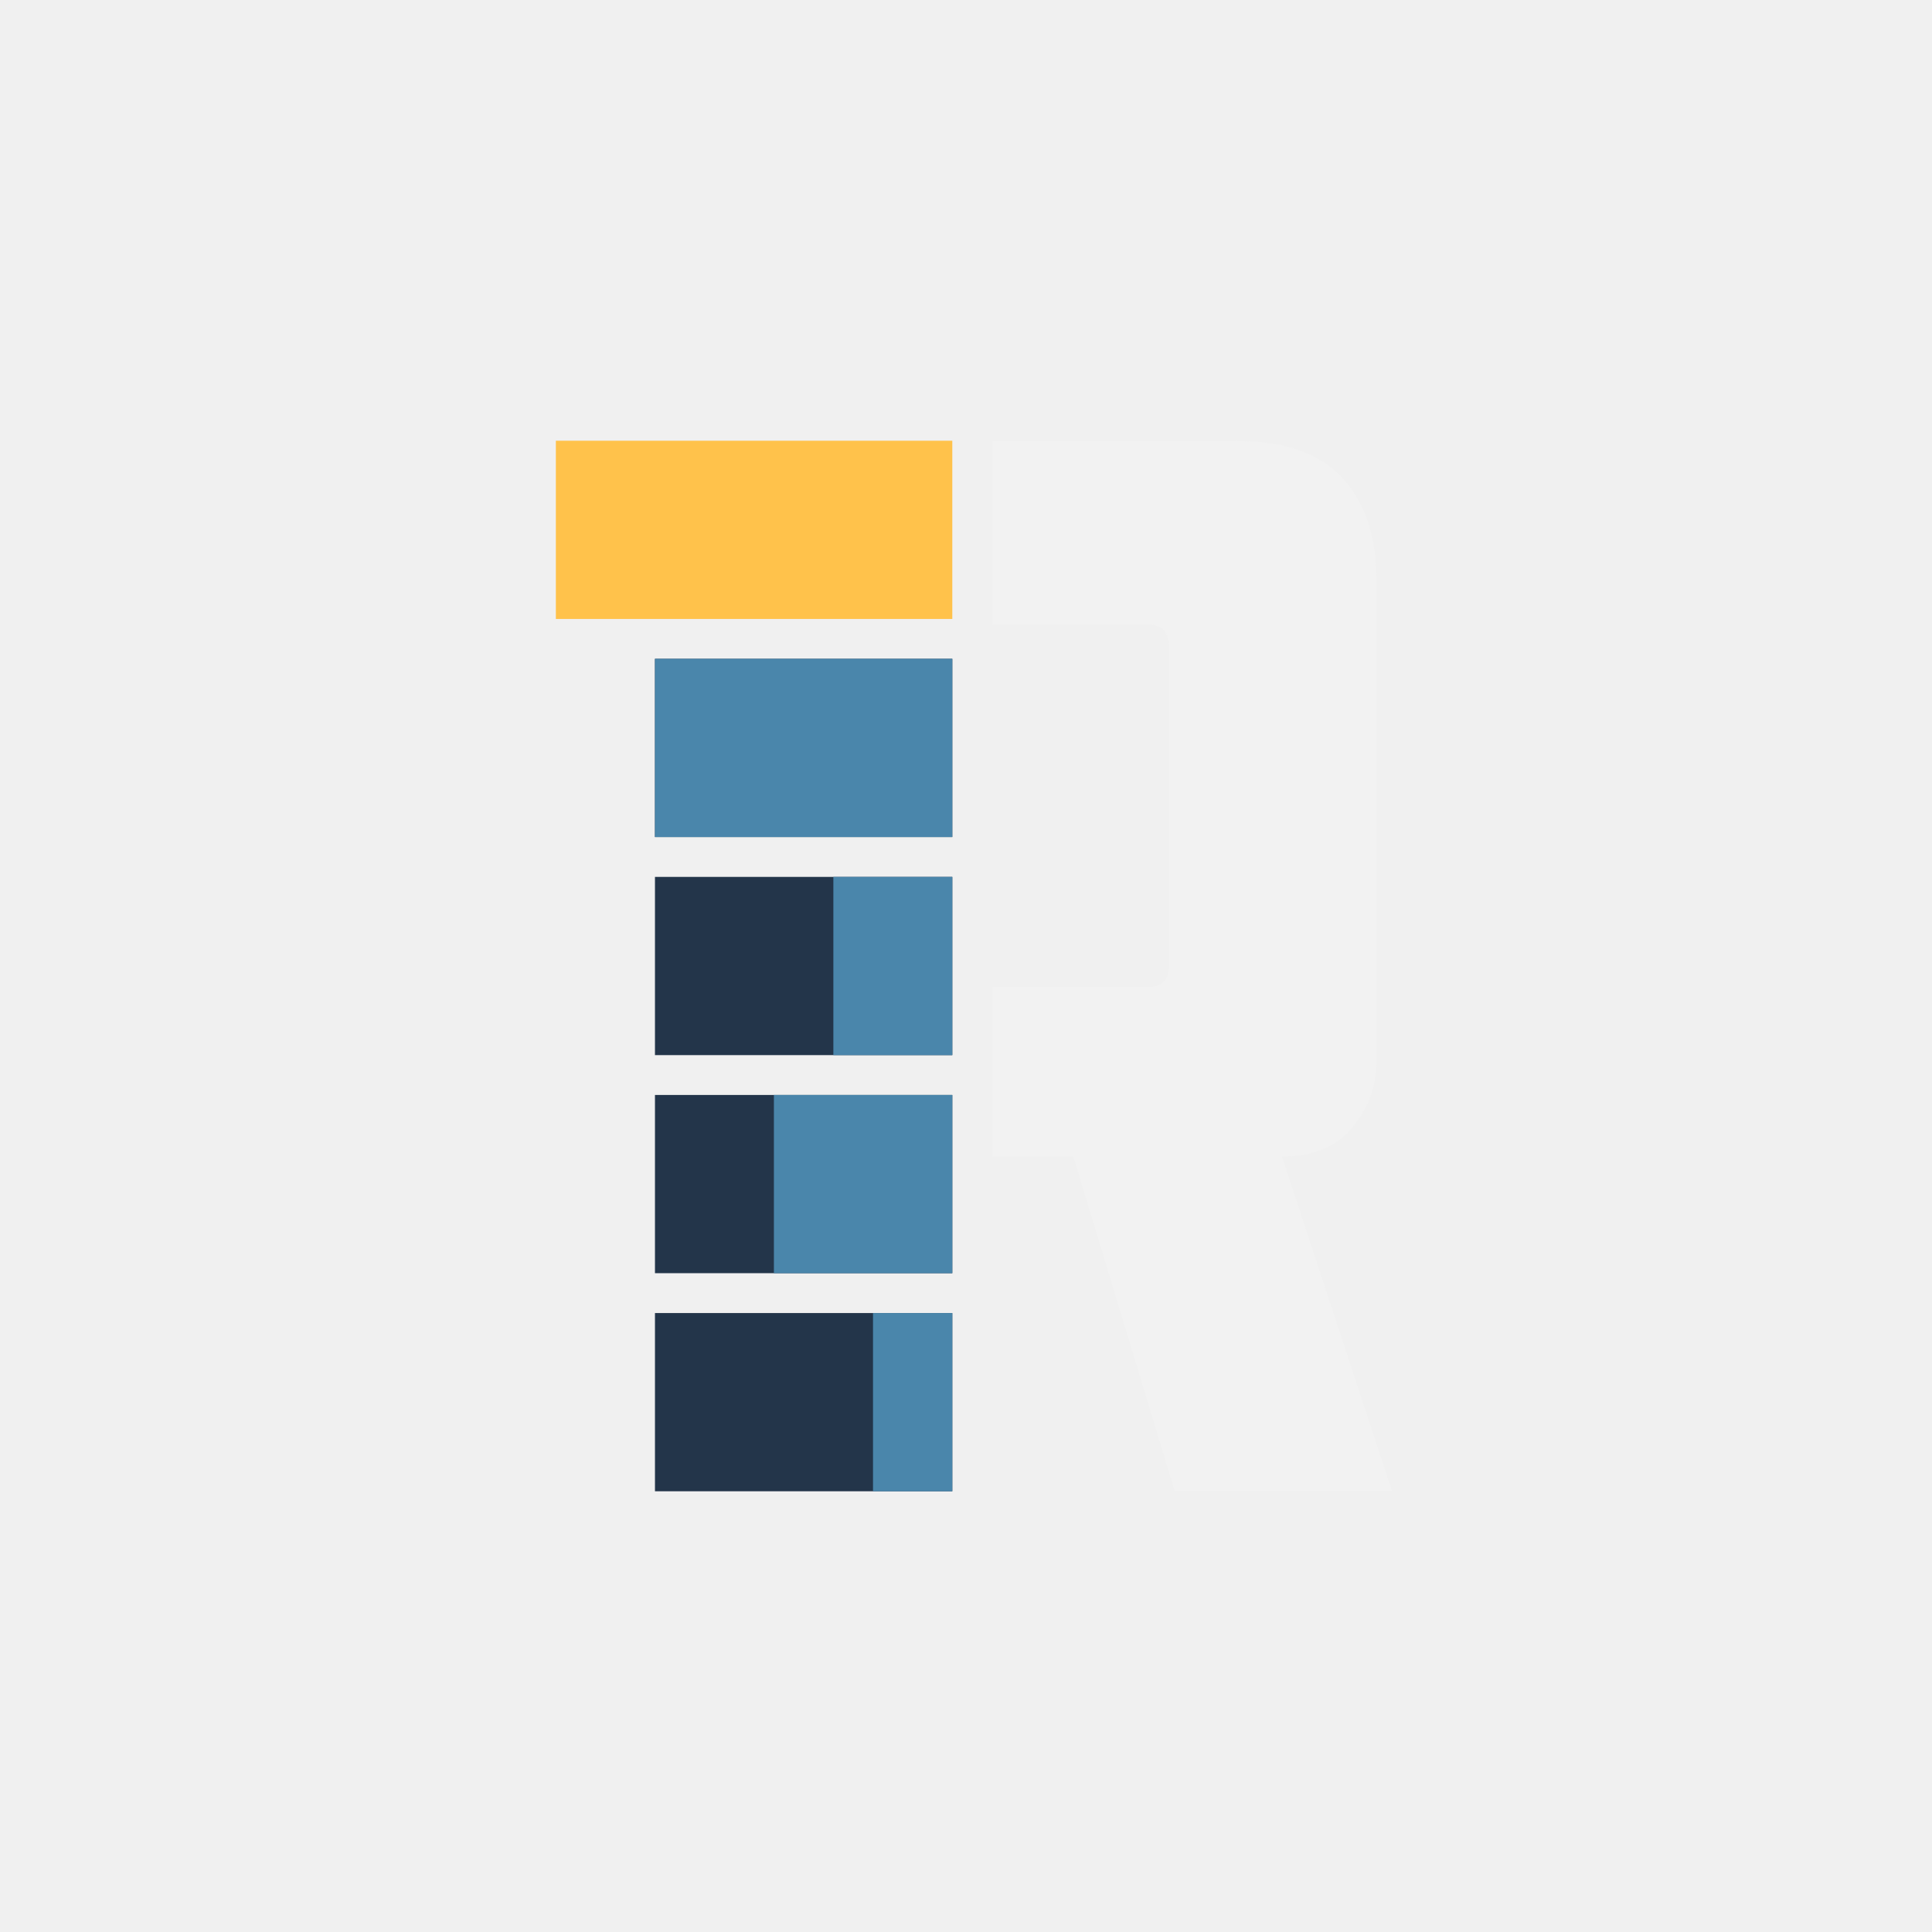
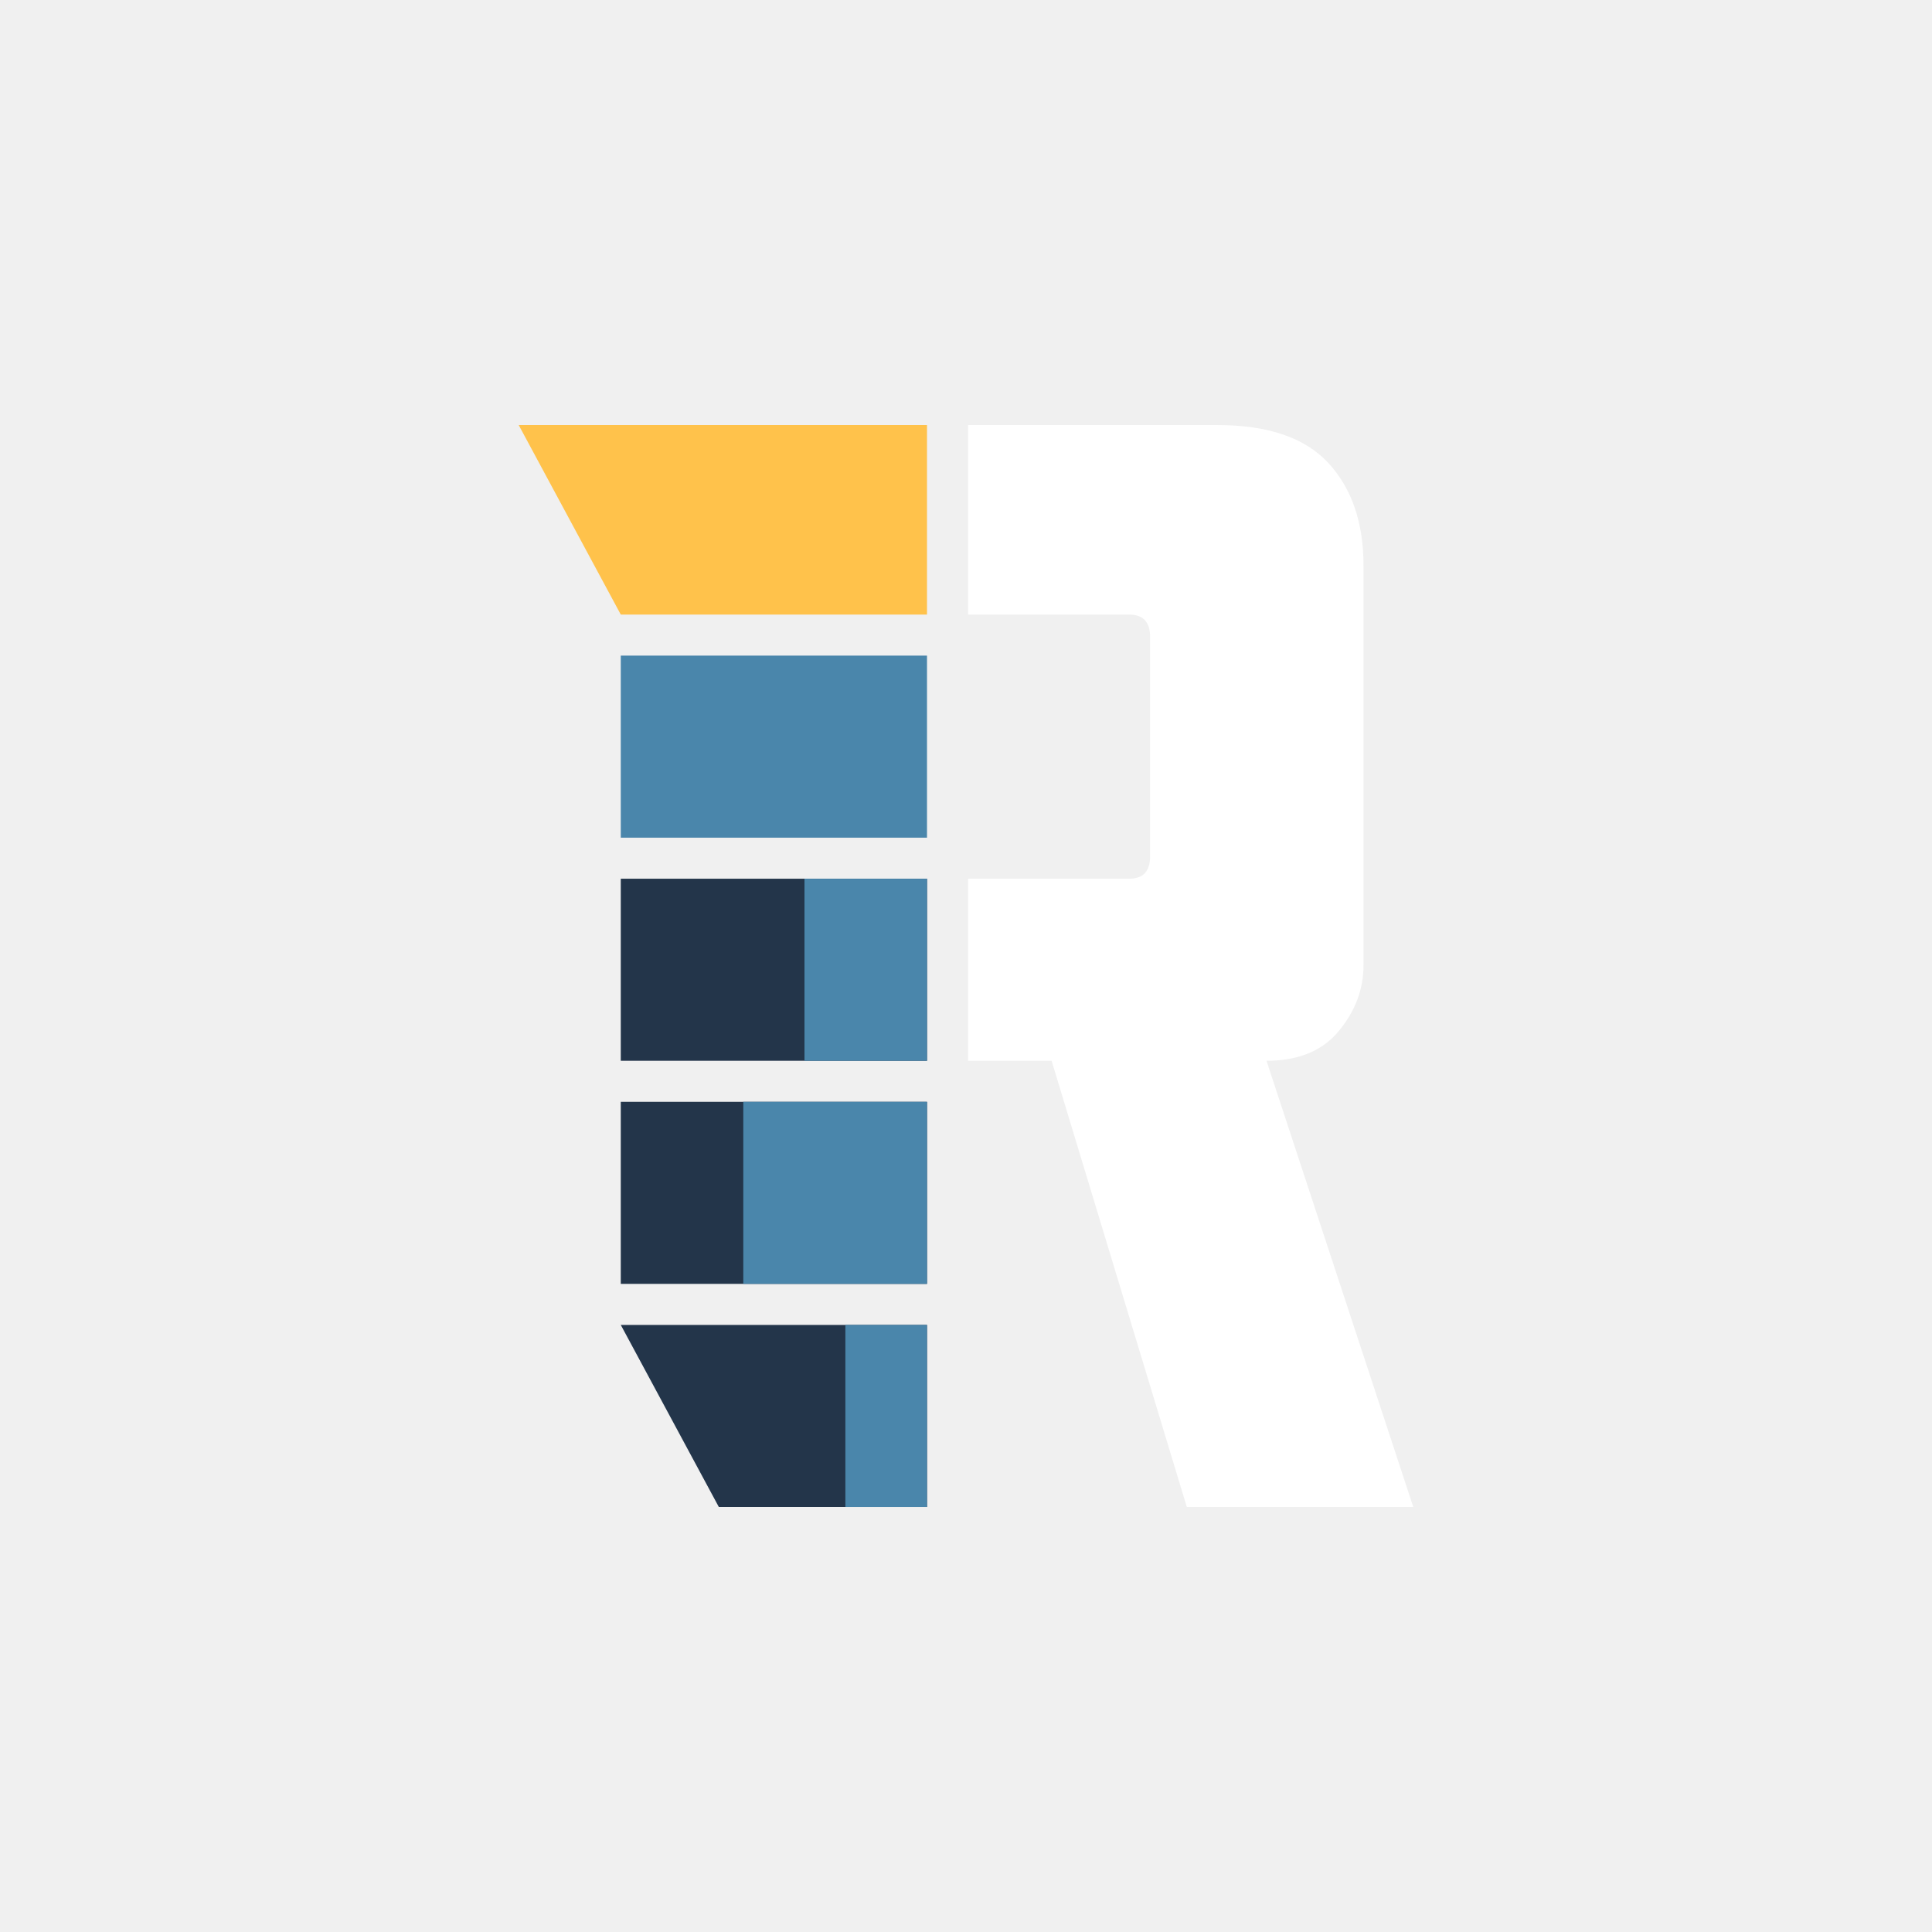
- <svg xmlns="http://www.w3.org/2000/svg" viewBox="0 0 100 100">
-   <rect x="33.901" y="67.963" width="15.390" height="9.225" fill="#23354A" />
-   <rect x="45.187" y="67.963" width="4.104" height="9.225" fill="#4A86AB" />
-   <rect x="33.901" y="56.675" width="15.390" height="9.225" fill="#23354A" />
-   <rect x="40.057" y="56.675" width="9.234" height="9.225" fill="#4A86AB" />
-   <rect x="33.901" y="45.388" width="15.390" height="9.225" fill="#23354A" />
-   <rect x="43.135" y="45.388" width="6.156" height="9.225" fill="#4A86AB" />
-   <rect x="33.901" y="34.100" width="15.390" height="9.225" fill="#23354A" />
-   <rect x="33.901" y="34.100" width="15.390" height="9.225" fill="#4A86AB" />
-   <rect x="28.771" y="22.812" width="20.520" height="9.225" fill="#FFC24B" />
-   <path d="M8.06 14.1 c0 0.32 -0.11 0.613 -0.33 0.88 s-0.543 0.4 -0.97 0.4 l1.52 4.62 l-3 0 l-1.4 -4.62 L2.76 15.38 L2.76 13.04 L4.92 13.04 c0.187 0 0.28 -0.1 0.28 -0.3 l0 -4.4 c0 -0.2 -0.093 -0.3 -0.28 -0.3 L2.76 8.04 L2.76 5.5 L6.1 5.5 c0.68 0 1.177 0.17 1.49 0.51 s0.47 0.797 0.47 1.37 l0 6.72 z" fill="#F2F2F2" transform="translate(41.004,2.188) scale(3.75)" />
+ <svg xmlns="http://www.w3.org/2000/svg" viewBox="0.000 0.000 100.000 100.000">
+   <g transform="translate(26.848,0.759) scale(3.8621)">
+     <rect x="1.368" y="8.590" width="4.104" height="2.440" fill="#4A86AB" />
+     <rect x="1.368" y="11.580" width="4.104" height="2.440" fill="#23354A" />
+     <rect x="3.830" y="11.580" width="1.642" height="2.440" fill="#4A86AB" />
+     <rect x="1.368" y="14.570" width="4.104" height="2.440" fill="#23354A" />
+     <rect x="3.010" y="14.570" width="2.462" height="2.440" fill="#4A86AB" />
+     <polygon points="1.368,17.560 5.472,17.560 5.472,20.000 2.682,20.000" fill="#23354A" />
+     <rect x="4.378" y="17.560" width="1.094" height="2.440" fill="#4A86AB" />
+     <polygon points="0.000,5.5 5.472,5.5 5.472,8.04 1.368,8.04" fill="#FFC24B" />
+     <path d="M11.322 12.74 c0 0.32 -0.11 0.613 -0.33 0.88 s-0.543 0.4 -0.97 0.4 l1.967 5.98 L8.954 20 L7.142 14.02 L6.022 14.02 L6.022 11.58 L8.182 11.58 c0.187 0 0.28 -0.1 0.28 -0.3 l0 -2.94 c0 -0.2 -0.093 -0.3 -0.28 -0.3 L6.022 8.04 L6.022 5.5 L9.362 5.5 c0.68 0 1.177 0.17 1.49 0.51 s0.47 0.797 0.47 1.37 l0 5.36 z" fill="#FFFFFF" />
+   </g>
</svg>
